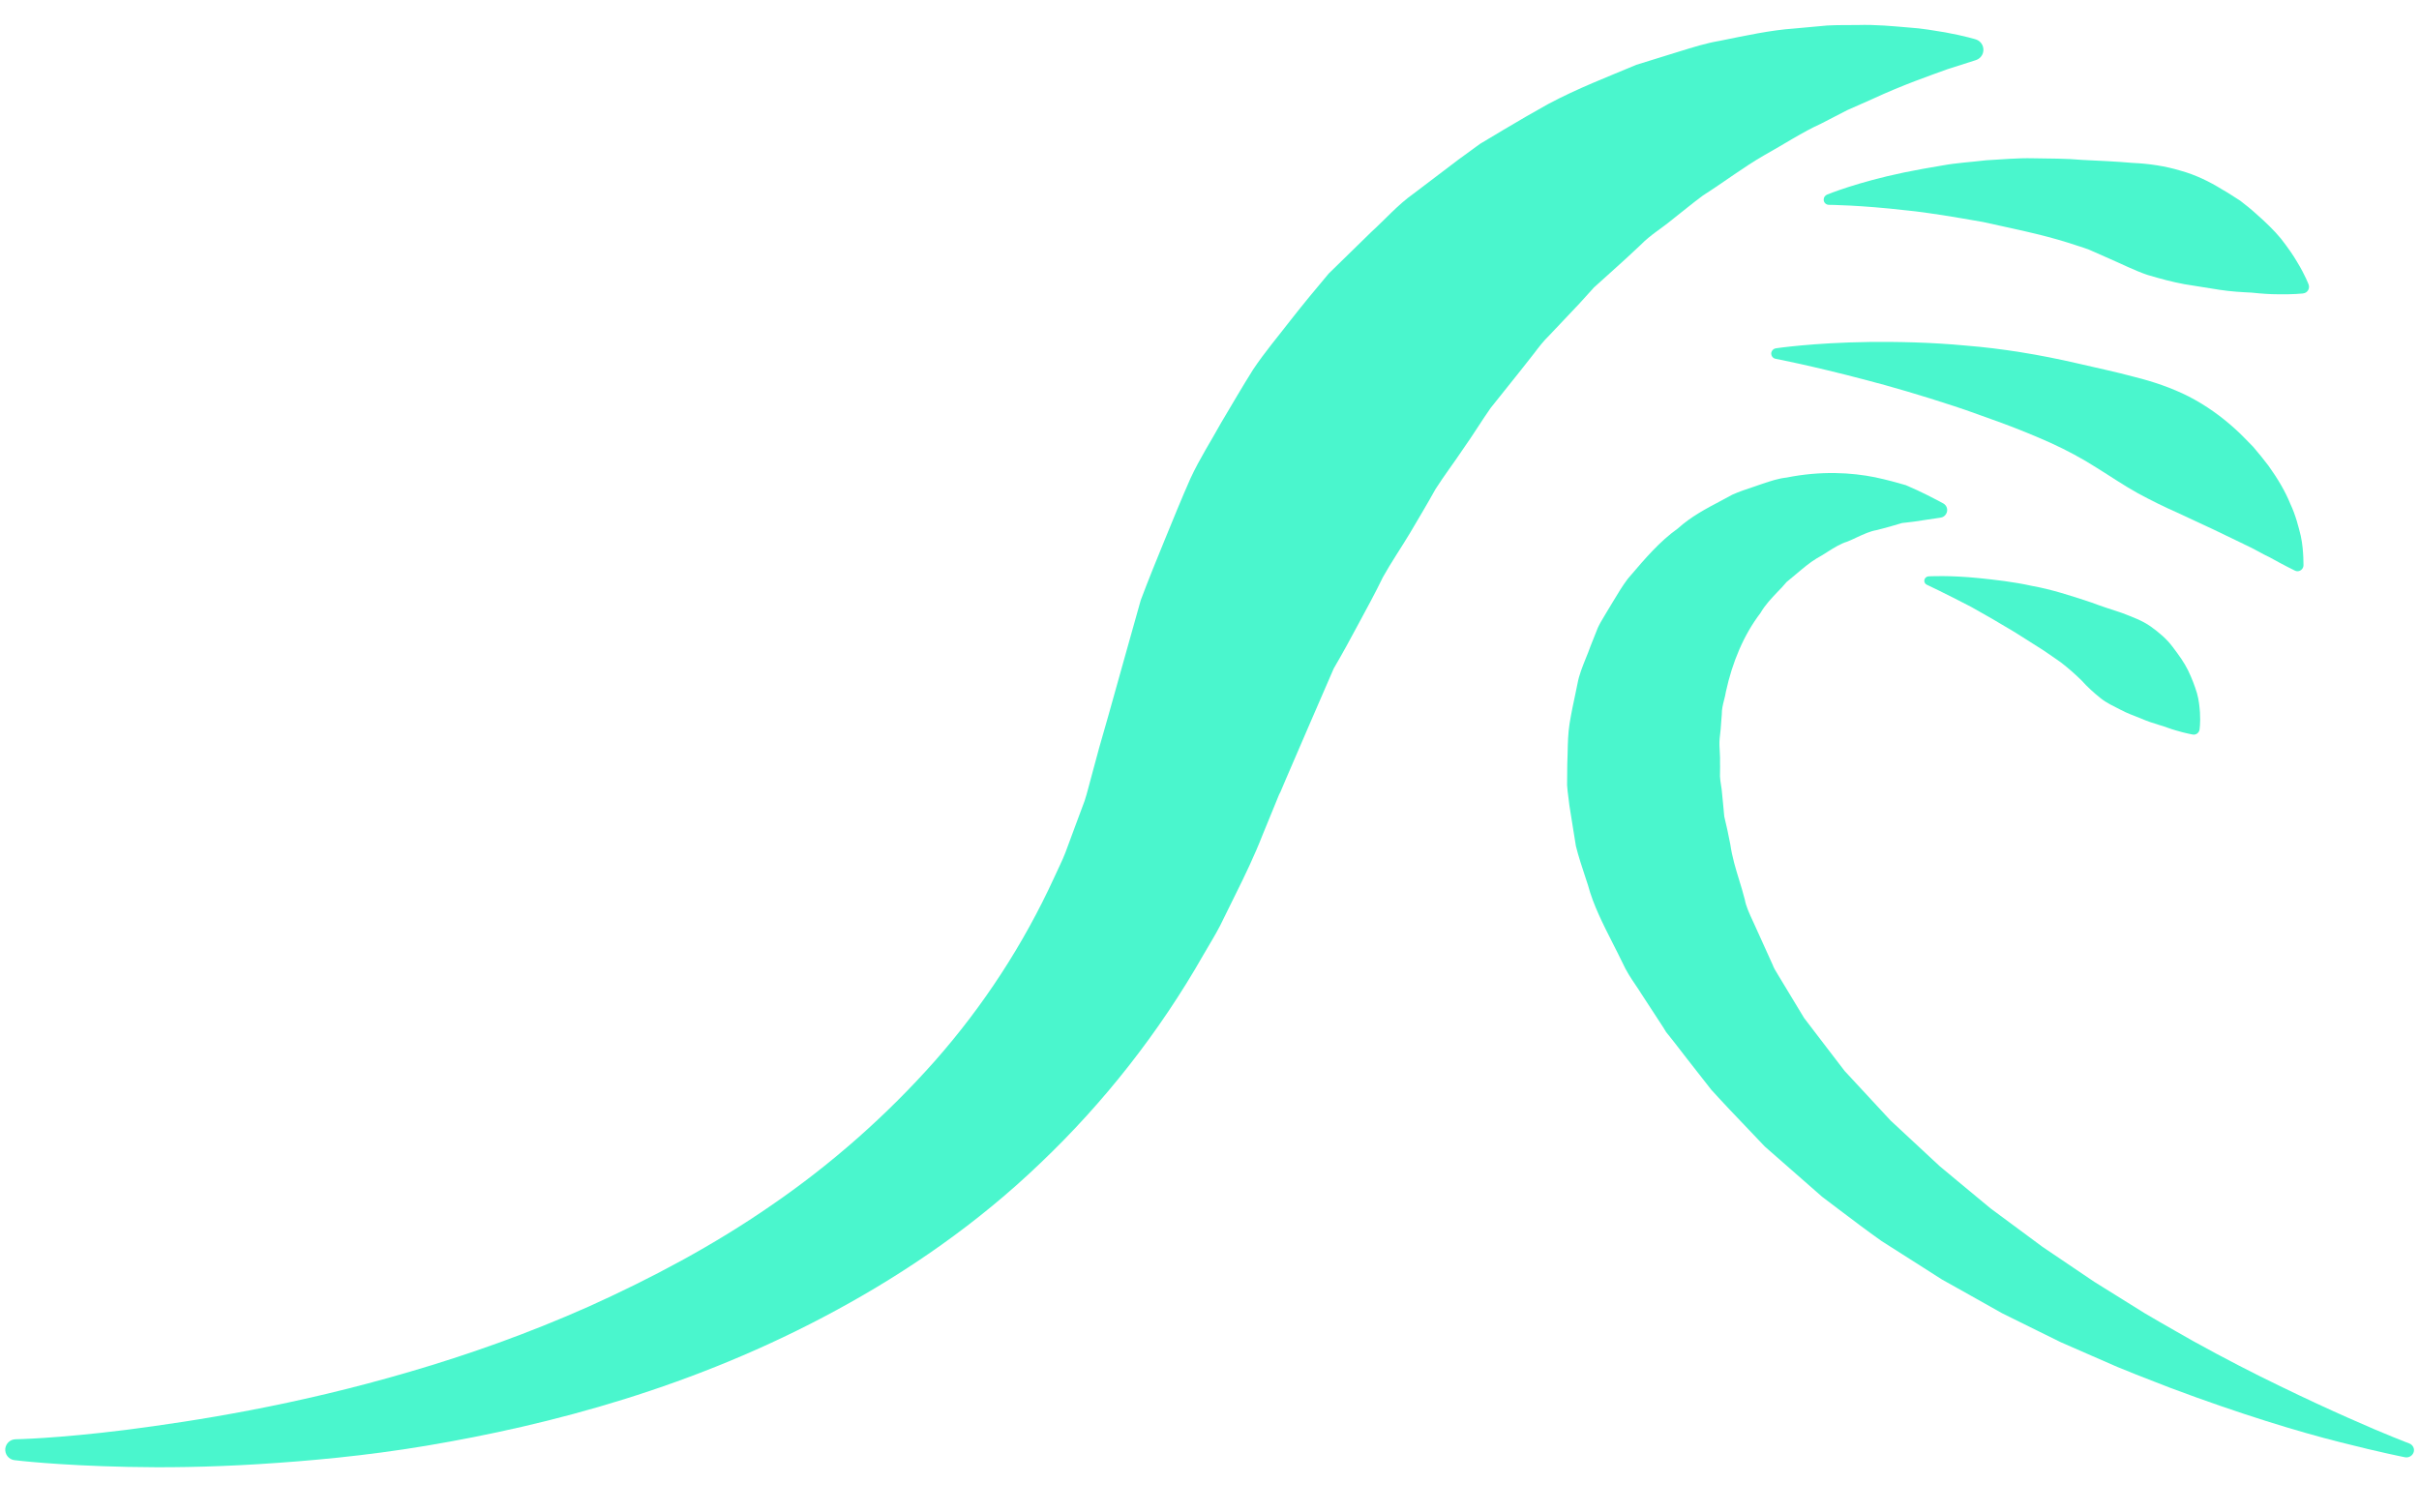
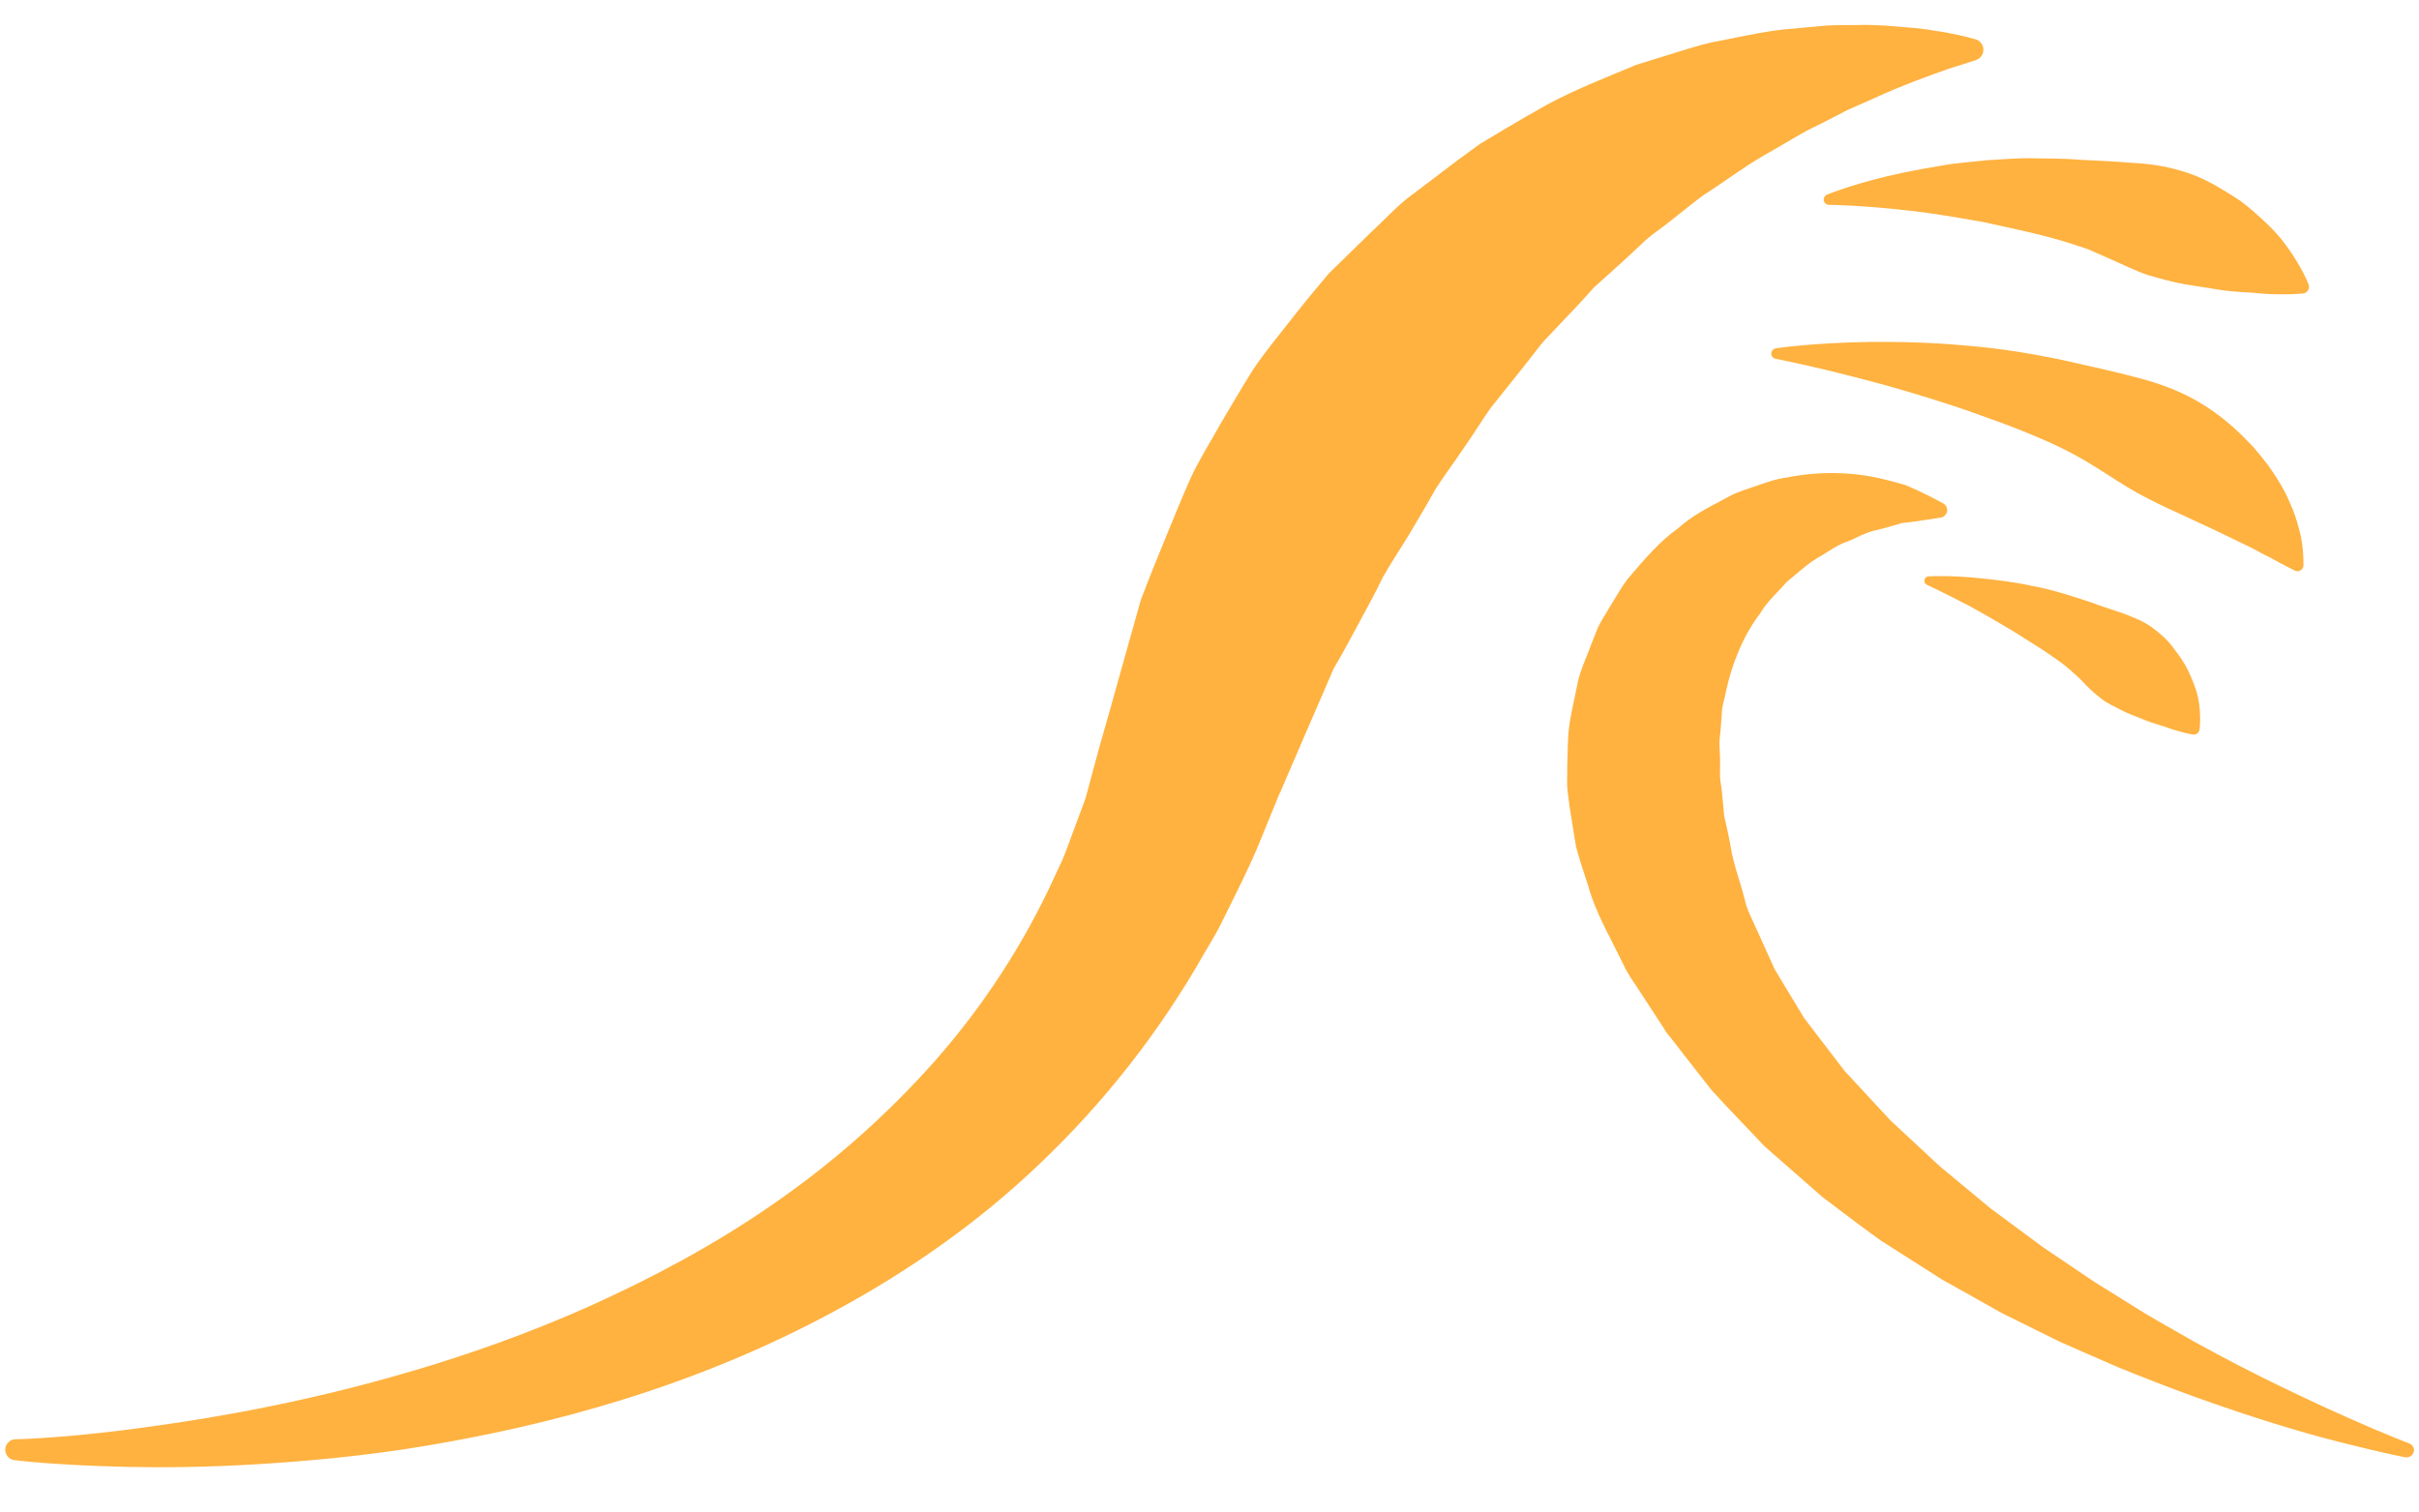
<svg xmlns="http://www.w3.org/2000/svg" width="40" height="25" viewBox="0 0 40 25" fill="none">
-   <path d="M26.358 4.754C26.446 4.674 26.534 4.596 26.62 4.518C26.795 4.363 26.965 4.205 27.131 4.049C27.292 3.883 27.483 3.773 27.651 3.632C27.824 3.497 27.99 3.358 28.16 3.233C28.511 3.009 28.836 2.761 29.167 2.571C29.498 2.387 29.805 2.184 30.111 2.046C30.262 1.968 30.407 1.893 30.545 1.822C30.688 1.759 30.824 1.697 30.954 1.641C31.474 1.4 31.905 1.253 32.201 1.145C32.498 1.049 32.658 0.999 32.658 0.999L32.673 0.994C32.726 0.977 32.771 0.934 32.789 0.878C32.819 0.783 32.766 0.681 32.673 0.652C32.673 0.652 32.493 0.595 32.164 0.535C32 0.509 31.792 0.469 31.551 0.454C31.308 0.434 31.025 0.404 30.711 0.414C30.553 0.416 30.386 0.412 30.211 0.422C30.036 0.437 29.854 0.454 29.664 0.472C29.278 0.499 28.874 0.587 28.434 0.676C28.21 0.713 27.992 0.783 27.764 0.853C27.535 0.924 27.299 0.997 27.058 1.072C26.596 1.267 26.09 1.459 25.598 1.722C25.355 1.858 25.106 2 24.855 2.151C24.729 2.226 24.602 2.302 24.474 2.379C24.355 2.467 24.233 2.555 24.112 2.643C23.871 2.827 23.625 3.014 23.374 3.203C23.115 3.386 22.909 3.624 22.671 3.841C22.44 4.067 22.206 4.295 21.97 4.526C21.758 4.777 21.547 5.033 21.34 5.297C21.135 5.563 20.912 5.826 20.723 6.109C20.542 6.396 20.37 6.694 20.193 6.991C20.025 7.295 19.837 7.586 19.687 7.909C19.541 8.238 19.405 8.574 19.267 8.911C19.129 9.247 18.991 9.586 18.863 9.927C18.775 10.243 18.685 10.562 18.595 10.881C18.505 11.2 18.416 11.521 18.326 11.842L18.175 12.37L18.057 12.807C18.015 12.954 17.982 13.102 17.935 13.246L17.777 13.67L17.619 14.097C17.565 14.239 17.495 14.371 17.433 14.511C16.928 15.613 16.26 16.64 15.459 17.548C14.656 18.454 13.743 19.257 12.766 19.928C11.79 20.605 10.758 21.148 9.744 21.606C8.727 22.059 7.723 22.412 6.777 22.688C4.883 23.245 3.235 23.501 2.081 23.65C0.922 23.795 0.257 23.805 0.257 23.805C0.173 23.806 0.1 23.869 0.088 23.956C0.076 24.051 0.143 24.139 0.239 24.151H0.243C0.243 24.151 0.922 24.237 2.113 24.262C2.708 24.275 3.432 24.268 4.265 24.217C5.096 24.165 6.037 24.082 7.056 23.911C9.087 23.569 11.478 22.949 13.831 21.669C15.005 21.032 16.168 20.233 17.206 19.235C18.246 18.246 19.169 17.076 19.9 15.791C19.992 15.63 20.091 15.474 20.176 15.309L20.42 14.814C20.585 14.483 20.745 14.149 20.878 13.808L21.087 13.298L21.139 13.17L21.165 13.107L21.172 13.09C21.193 13.025 21.148 13.16 21.155 13.141L21.167 13.113L21.265 12.882C21.398 12.576 21.529 12.27 21.66 11.966C21.792 11.662 21.923 11.36 22.054 11.057C22.202 10.804 22.339 10.552 22.473 10.301C22.608 10.05 22.744 9.802 22.866 9.549C23.003 9.302 23.168 9.062 23.313 8.82C23.457 8.575 23.602 8.334 23.737 8.09C23.886 7.857 24.051 7.641 24.2 7.417C24.357 7.196 24.496 6.966 24.648 6.749C24.812 6.544 24.973 6.341 25.133 6.142C25.213 6.04 25.291 5.941 25.37 5.841C25.447 5.738 25.525 5.638 25.613 5.553C25.784 5.372 25.952 5.194 26.119 5.018C26.197 4.932 26.278 4.842 26.358 4.754L26.358 4.754Z" fill="#4AF6CD" />
-   <path fill-rule="evenodd" clip-rule="evenodd" d="M38.83 23.451C39.466 23.735 39.837 23.873 39.837 23.873L39.837 23.873C39.9 23.896 39.934 23.966 39.909 24.026C39.887 24.081 39.829 24.113 39.771 24.103C39.771 24.103 39.373 24.026 38.69 23.852C38.005 23.68 37.039 23.386 35.899 22.959C35.809 22.923 35.717 22.888 35.624 22.852C35.426 22.775 35.222 22.696 35.015 22.61C34.873 22.547 34.728 22.485 34.582 22.421C34.417 22.349 34.249 22.276 34.079 22.201C33.957 22.141 33.834 22.08 33.71 22.019C33.511 21.921 33.31 21.822 33.107 21.721C32.864 21.585 32.617 21.446 32.367 21.305C32.283 21.258 32.199 21.211 32.114 21.164C32.009 21.096 31.903 21.029 31.796 20.961C31.571 20.817 31.344 20.673 31.114 20.527C30.878 20.36 30.645 20.184 30.41 20.006C30.317 19.936 30.224 19.865 30.13 19.794C29.963 19.648 29.795 19.501 29.627 19.353C29.479 19.223 29.331 19.093 29.182 18.963C29.093 18.869 29.004 18.776 28.915 18.682C28.708 18.466 28.501 18.249 28.298 18.025L27.894 17.509L27.693 17.249L27.59 17.119L27.565 17.088L27.552 17.071C27.549 17.067 27.548 17.066 27.549 17.066C27.549 17.066 27.566 17.097 27.518 17.017L27.513 17.008L27.472 16.945L27.146 16.445C27.113 16.391 27.079 16.341 27.045 16.291C26.97 16.18 26.894 16.068 26.822 15.909C26.773 15.807 26.721 15.706 26.669 15.603C26.508 15.286 26.345 14.966 26.258 14.639C26.244 14.596 26.23 14.552 26.215 14.508C26.159 14.338 26.102 14.168 26.059 13.995C26.043 13.899 26.028 13.804 26.013 13.71C25.992 13.58 25.972 13.45 25.951 13.321C25.946 13.277 25.941 13.234 25.935 13.191C25.926 13.122 25.917 13.055 25.913 12.986L25.916 12.643C25.919 12.578 25.92 12.514 25.922 12.45C25.925 12.288 25.929 12.128 25.954 11.968C25.982 11.795 26.018 11.626 26.054 11.458C26.064 11.408 26.075 11.358 26.085 11.308C26.111 11.164 26.168 11.024 26.223 10.887C26.251 10.819 26.278 10.751 26.302 10.683L26.421 10.384C26.45 10.32 26.487 10.258 26.524 10.197C26.543 10.166 26.562 10.136 26.579 10.105C26.613 10.05 26.646 9.995 26.678 9.941C26.754 9.815 26.827 9.692 26.913 9.578C26.924 9.565 26.935 9.553 26.945 9.54C27.201 9.24 27.444 8.954 27.743 8.742C27.959 8.546 28.211 8.413 28.448 8.288C28.515 8.252 28.581 8.217 28.645 8.182C28.758 8.131 28.873 8.093 28.985 8.056C29.026 8.042 29.065 8.029 29.104 8.015C29.119 8.01 29.134 8.005 29.148 8C29.28 7.956 29.407 7.913 29.541 7.899C30.113 7.784 30.618 7.816 31.006 7.894C31.202 7.936 31.37 7.982 31.513 8.024C31.654 8.085 31.77 8.138 31.862 8.185C32.044 8.276 32.136 8.328 32.136 8.328C32.196 8.363 32.216 8.439 32.181 8.499C32.161 8.534 32.128 8.556 32.091 8.561L32.074 8.564C32.074 8.564 31.973 8.579 31.784 8.607C31.708 8.621 31.62 8.631 31.52 8.643C31.499 8.645 31.477 8.648 31.454 8.65C31.412 8.662 31.367 8.675 31.321 8.689C31.23 8.715 31.132 8.744 31.03 8.768C30.924 8.786 30.815 8.836 30.703 8.888C30.652 8.912 30.6 8.937 30.547 8.958C30.431 8.993 30.321 9.063 30.209 9.134C30.153 9.17 30.096 9.205 30.038 9.237C29.922 9.307 29.813 9.4 29.703 9.493C29.65 9.538 29.597 9.583 29.543 9.626C29.494 9.685 29.442 9.74 29.389 9.794C29.289 9.9 29.188 10.005 29.111 10.138C28.835 10.499 28.645 10.951 28.539 11.441C28.532 11.488 28.52 11.533 28.509 11.577C28.489 11.655 28.47 11.732 28.471 11.817C28.468 11.847 28.466 11.877 28.464 11.906C28.457 12.008 28.45 12.111 28.436 12.213C28.429 12.286 28.433 12.363 28.438 12.44C28.441 12.503 28.445 12.566 28.442 12.628C28.442 12.646 28.442 12.663 28.443 12.681C28.443 12.733 28.443 12.786 28.441 12.839C28.443 12.889 28.451 12.939 28.459 12.99C28.462 13.012 28.466 13.035 28.469 13.057C28.477 13.134 28.484 13.212 28.492 13.29C28.498 13.361 28.505 13.433 28.512 13.504C28.549 13.655 28.582 13.81 28.612 13.966C28.642 14.176 28.7 14.365 28.759 14.557C28.791 14.664 28.825 14.771 28.853 14.884C28.87 14.986 28.93 15.117 28.991 15.248C29.015 15.3 29.039 15.352 29.061 15.402L29.307 15.946L29.337 16.014L29.34 16.019L29.343 16.026L29.412 16.142L29.551 16.372L29.832 16.837C29.959 17.002 30.085 17.167 30.21 17.332C30.308 17.459 30.405 17.586 30.502 17.713L31.26 18.531C31.532 18.785 31.803 19.038 32.073 19.287C32.167 19.365 32.26 19.443 32.354 19.521C32.542 19.678 32.73 19.833 32.916 19.987C33.206 20.203 33.494 20.416 33.775 20.623C34.066 20.821 34.352 21.014 34.629 21.2C34.915 21.378 35.193 21.551 35.462 21.719C35.635 21.822 35.806 21.919 35.974 22.015C36.071 22.069 36.166 22.123 36.26 22.178C36.777 22.464 37.261 22.713 37.694 22.922C38.13 23.134 38.512 23.31 38.83 23.451ZM29.32 15.985C29.32 15.984 29.319 15.983 29.318 15.982L29.327 15.998L29.33 16.001C29.327 15.996 29.322 15.988 29.32 15.984C29.32 15.984 29.32 15.984 29.32 15.985Z" fill="#4AF6CD" />
-   <path d="M31.488 2.852C30.706 3.014 30.213 3.218 30.213 3.218C30.181 3.231 30.156 3.263 30.156 3.3C30.154 3.348 30.194 3.388 30.243 3.388C30.244 3.388 30.759 3.391 31.519 3.479C31.898 3.516 32.334 3.592 32.792 3.672C33.25 3.775 33.733 3.868 34.197 4.014C34.313 4.054 34.43 4.086 34.543 4.129C34.654 4.179 34.764 4.227 34.874 4.275C35.093 4.37 35.299 4.475 35.507 4.546C35.718 4.609 35.922 4.664 36.124 4.701C36.33 4.734 36.526 4.766 36.707 4.794C36.892 4.822 37.071 4.832 37.234 4.84C37.392 4.857 37.538 4.867 37.663 4.867C37.914 4.872 38.08 4.854 38.08 4.854L38.087 4.852C38.095 4.85 38.102 4.849 38.11 4.847C38.166 4.827 38.195 4.764 38.175 4.707C38.175 4.707 38.12 4.556 37.985 4.333C37.919 4.219 37.829 4.091 37.718 3.948C37.605 3.81 37.463 3.674 37.302 3.532C37.222 3.459 37.134 3.389 37.043 3.319C36.946 3.26 36.85 3.191 36.744 3.133C36.538 3.005 36.306 2.891 36.054 2.822C35.803 2.746 35.533 2.706 35.258 2.694C34.983 2.67 34.707 2.658 34.433 2.645C34.16 2.62 33.888 2.623 33.622 2.618C33.356 2.611 33.093 2.638 32.842 2.651C32.59 2.681 32.35 2.694 32.123 2.736C31.897 2.774 31.684 2.811 31.488 2.852L31.488 2.852Z" fill="#4AF6CD" />
-   <path d="M37.109 9.003C37.276 9.077 37.405 9.16 37.535 9.22C37.773 9.353 37.939 9.433 37.939 9.433L37.949 9.438C37.962 9.445 37.977 9.448 37.994 9.448C38.047 9.446 38.09 9.401 38.09 9.347C38.09 9.347 38.088 9.302 38.087 9.219C38.082 9.135 38.077 9.011 38.044 8.86C38.007 8.712 37.962 8.524 37.871 8.331C37.789 8.128 37.666 7.92 37.513 7.706C37.435 7.601 37.347 7.495 37.256 7.388C37.157 7.29 37.059 7.181 36.948 7.084C36.729 6.886 36.476 6.704 36.195 6.559C35.914 6.416 35.605 6.311 35.291 6.233C34.977 6.148 34.659 6.082 34.347 6.009C33.722 5.864 33.097 5.763 32.51 5.716C31.925 5.661 31.378 5.651 30.911 5.656C29.978 5.668 29.365 5.761 29.365 5.761C29.328 5.766 29.299 5.794 29.29 5.831C29.282 5.879 29.312 5.926 29.36 5.934C29.36 5.934 29.96 6.049 30.836 6.28C31.273 6.393 31.777 6.541 32.306 6.715C32.57 6.8 32.837 6.903 33.11 6.999C33.379 7.099 33.65 7.209 33.913 7.327C34.175 7.447 34.43 7.583 34.664 7.733C34.902 7.88 35.123 8.032 35.346 8.155C35.569 8.276 35.783 8.382 35.997 8.476C36.208 8.574 36.408 8.667 36.592 8.753C36.782 8.843 36.956 8.928 37.109 9.002L37.109 9.003Z" fill="#4AF6CD" />
-   <path d="M36.182 11.089C36.118 10.958 36.029 10.835 35.929 10.703C35.831 10.57 35.705 10.464 35.565 10.363C35.425 10.263 35.256 10.203 35.088 10.138C34.918 10.082 34.747 10.027 34.583 9.965C34.25 9.854 33.919 9.747 33.602 9.691C33.288 9.621 32.989 9.59 32.736 9.563C32.23 9.511 31.888 9.533 31.888 9.533C31.863 9.535 31.84 9.55 31.827 9.575C31.81 9.611 31.825 9.654 31.861 9.671C31.861 9.671 32.162 9.812 32.595 10.038C32.809 10.156 33.053 10.298 33.309 10.452C33.434 10.532 33.564 10.614 33.693 10.695C33.825 10.775 33.949 10.868 34.076 10.954C34.197 11.047 34.313 11.149 34.42 11.254C34.519 11.365 34.627 11.461 34.73 11.544C34.832 11.627 34.955 11.682 35.065 11.739C35.173 11.797 35.291 11.839 35.399 11.882C35.502 11.927 35.608 11.963 35.711 11.993C35.814 12.023 35.896 12.058 35.977 12.08C36.137 12.128 36.253 12.148 36.253 12.148L36.258 12.149C36.31 12.159 36.359 12.124 36.37 12.073C36.37 12.073 36.389 11.963 36.378 11.782C36.371 11.692 36.361 11.578 36.328 11.463C36.293 11.348 36.246 11.222 36.182 11.089H36.182Z" fill="#4AF6CD" />
+   <path d="M26.358 4.754C26.446 4.674 26.534 4.596 26.62 4.518C26.795 4.363 26.965 4.205 27.131 4.049C27.292 3.883 27.483 3.773 27.651 3.632C27.824 3.497 27.99 3.358 28.16 3.233C28.511 3.009 28.836 2.761 29.167 2.571C29.498 2.387 29.805 2.184 30.111 2.046C30.262 1.968 30.407 1.893 30.545 1.822C30.688 1.759 30.824 1.697 30.954 1.641C31.474 1.4 31.905 1.253 32.201 1.145C32.498 1.049 32.658 0.999 32.658 0.999L32.673 0.994C32.726 0.977 32.771 0.934 32.789 0.878C32.819 0.783 32.766 0.681 32.673 0.652C32.673 0.652 32.493 0.595 32.164 0.535C32 0.509 31.792 0.469 31.551 0.454C31.308 0.434 31.025 0.404 30.711 0.414C30.553 0.416 30.386 0.412 30.211 0.422C30.036 0.437 29.854 0.454 29.664 0.472C29.278 0.499 28.874 0.587 28.434 0.676C28.21 0.713 27.992 0.783 27.764 0.853C27.535 0.924 27.299 0.997 27.058 1.072C26.596 1.267 26.09 1.459 25.598 1.722C25.355 1.858 25.106 2 24.855 2.151C24.729 2.226 24.602 2.302 24.474 2.379C24.355 2.467 24.233 2.555 24.112 2.643C23.871 2.827 23.625 3.014 23.374 3.203C23.115 3.386 22.909 3.624 22.671 3.841C22.44 4.067 22.206 4.295 21.97 4.526C21.758 4.777 21.547 5.033 21.34 5.297C21.135 5.563 20.912 5.826 20.723 6.109C20.542 6.396 20.37 6.694 20.193 6.991C20.025 7.295 19.837 7.586 19.687 7.909C19.541 8.238 19.405 8.574 19.267 8.911C19.129 9.247 18.991 9.586 18.863 9.927C18.775 10.243 18.685 10.562 18.595 10.881C18.505 11.2 18.416 11.521 18.326 11.842L18.175 12.37L18.057 12.807C18.015 12.954 17.982 13.102 17.935 13.246L17.777 13.67L17.619 14.097C17.565 14.239 17.495 14.371 17.433 14.511C16.928 15.613 16.26 16.64 15.459 17.548C14.656 18.454 13.743 19.257 12.766 19.928C11.79 20.605 10.758 21.148 9.744 21.606C8.727 22.059 7.723 22.412 6.777 22.688C4.883 23.245 3.235 23.501 2.081 23.65C0.922 23.795 0.257 23.805 0.257 23.805C0.173 23.806 0.1 23.869 0.088 23.956C0.076 24.051 0.143 24.139 0.239 24.151H0.243C0.243 24.151 0.922 24.237 2.113 24.262C2.708 24.275 3.432 24.268 4.265 24.217C5.096 24.165 6.037 24.082 7.056 23.911C9.087 23.569 11.478 22.949 13.831 21.669C15.005 21.032 16.168 20.233 17.206 19.235C18.246 18.246 19.169 17.076 19.9 15.791C19.992 15.63 20.091 15.474 20.176 15.309L20.42 14.814C20.585 14.483 20.745 14.149 20.878 13.808L21.087 13.298L21.139 13.17L21.165 13.107L21.172 13.09C21.193 13.025 21.148 13.16 21.155 13.141L21.167 13.113L21.265 12.882C21.398 12.576 21.529 12.27 21.66 11.966C21.792 11.662 21.923 11.36 22.054 11.057C22.202 10.804 22.339 10.552 22.473 10.301C22.608 10.05 22.744 9.802 22.866 9.549C23.003 9.302 23.168 9.062 23.313 8.82C23.457 8.575 23.602 8.334 23.737 8.09C23.886 7.857 24.051 7.641 24.2 7.417C24.357 7.196 24.496 6.966 24.648 6.749C24.812 6.544 24.973 6.341 25.133 6.142C25.213 6.04 25.291 5.941 25.37 5.841C25.447 5.738 25.525 5.638 25.613 5.553C25.784 5.372 25.952 5.194 26.119 5.018C26.197 4.932 26.278 4.842 26.358 4.754L26.358 4.754Z" fill="#FFB240" />
+   <path fill-rule="evenodd" clip-rule="evenodd" d="M38.83 23.451C39.466 23.735 39.837 23.873 39.837 23.873L39.837 23.873C39.9 23.896 39.934 23.966 39.909 24.026C39.887 24.081 39.829 24.113 39.771 24.103C39.771 24.103 39.373 24.026 38.69 23.852C38.005 23.68 37.039 23.386 35.899 22.959C35.809 22.923 35.717 22.888 35.624 22.852C35.426 22.775 35.222 22.696 35.015 22.61C34.873 22.547 34.728 22.485 34.582 22.421C34.417 22.349 34.249 22.276 34.079 22.201C33.957 22.141 33.834 22.08 33.71 22.019C33.511 21.921 33.31 21.822 33.107 21.721C32.864 21.585 32.617 21.446 32.367 21.305C32.283 21.258 32.199 21.211 32.114 21.164C32.009 21.096 31.903 21.029 31.796 20.961C31.571 20.817 31.344 20.673 31.114 20.527C30.878 20.36 30.645 20.184 30.41 20.006C30.317 19.936 30.224 19.865 30.13 19.794C29.963 19.648 29.795 19.501 29.627 19.353C29.479 19.223 29.331 19.093 29.182 18.963C29.093 18.869 29.004 18.776 28.915 18.682C28.708 18.466 28.501 18.249 28.298 18.025L27.894 17.509L27.693 17.249L27.59 17.119L27.565 17.088L27.552 17.071C27.549 17.067 27.548 17.066 27.549 17.066C27.549 17.066 27.566 17.097 27.518 17.017L27.513 17.008L27.472 16.945L27.146 16.445C27.113 16.391 27.079 16.341 27.045 16.291C26.97 16.18 26.894 16.068 26.822 15.909C26.773 15.807 26.721 15.706 26.669 15.603C26.508 15.286 26.345 14.966 26.258 14.639C26.244 14.596 26.23 14.552 26.215 14.508C26.159 14.338 26.102 14.168 26.059 13.995C26.043 13.899 26.028 13.804 26.013 13.71C25.992 13.58 25.972 13.45 25.951 13.321C25.946 13.277 25.941 13.234 25.935 13.191C25.926 13.122 25.917 13.055 25.913 12.986L25.916 12.643C25.919 12.578 25.92 12.514 25.922 12.45C25.925 12.288 25.929 12.128 25.954 11.968C25.982 11.795 26.018 11.626 26.054 11.458C26.064 11.408 26.075 11.358 26.085 11.308C26.111 11.164 26.168 11.024 26.223 10.887C26.251 10.819 26.278 10.751 26.302 10.683L26.421 10.384C26.45 10.32 26.487 10.258 26.524 10.197C26.543 10.166 26.562 10.136 26.579 10.105C26.613 10.05 26.646 9.995 26.678 9.941C26.754 9.815 26.827 9.692 26.913 9.578C26.924 9.565 26.935 9.553 26.945 9.54C27.201 9.24 27.444 8.954 27.743 8.742C27.959 8.546 28.211 8.413 28.448 8.288C28.515 8.252 28.581 8.217 28.645 8.182C28.758 8.131 28.873 8.093 28.985 8.056C29.026 8.042 29.065 8.029 29.104 8.015C29.119 8.01 29.134 8.005 29.148 8C29.28 7.956 29.407 7.913 29.541 7.899C30.113 7.784 30.618 7.816 31.006 7.894C31.202 7.936 31.37 7.982 31.513 8.024C31.654 8.085 31.77 8.138 31.862 8.185C32.044 8.276 32.136 8.328 32.136 8.328C32.196 8.363 32.216 8.439 32.181 8.499C32.161 8.534 32.128 8.556 32.091 8.561L32.074 8.564C32.074 8.564 31.973 8.579 31.784 8.607C31.708 8.621 31.62 8.631 31.52 8.643C31.499 8.645 31.477 8.648 31.454 8.65C31.412 8.662 31.367 8.675 31.321 8.689C31.23 8.715 31.132 8.744 31.03 8.768C30.924 8.786 30.815 8.836 30.703 8.888C30.652 8.912 30.6 8.937 30.547 8.958C30.431 8.993 30.321 9.063 30.209 9.134C30.153 9.17 30.096 9.205 30.038 9.237C29.922 9.307 29.813 9.4 29.703 9.493C29.65 9.538 29.597 9.583 29.543 9.626C29.494 9.685 29.442 9.74 29.389 9.794C29.289 9.9 29.188 10.005 29.111 10.138C28.835 10.499 28.645 10.951 28.539 11.441C28.532 11.488 28.52 11.533 28.509 11.577C28.489 11.655 28.47 11.732 28.471 11.817C28.468 11.847 28.466 11.877 28.464 11.906C28.457 12.008 28.45 12.111 28.436 12.213C28.429 12.286 28.433 12.363 28.438 12.44C28.441 12.503 28.445 12.566 28.442 12.628C28.442 12.646 28.442 12.663 28.443 12.681C28.443 12.733 28.443 12.786 28.441 12.839C28.443 12.889 28.451 12.939 28.459 12.99C28.462 13.012 28.466 13.035 28.469 13.057C28.477 13.134 28.484 13.212 28.492 13.29C28.498 13.361 28.505 13.433 28.512 13.504C28.549 13.655 28.582 13.81 28.612 13.966C28.642 14.176 28.7 14.365 28.759 14.557C28.791 14.664 28.825 14.771 28.853 14.884C28.87 14.986 28.93 15.117 28.991 15.248C29.015 15.3 29.039 15.352 29.061 15.402L29.307 15.946L29.337 16.014L29.34 16.019L29.343 16.026L29.412 16.142L29.551 16.372L29.832 16.837C29.959 17.002 30.085 17.167 30.21 17.332C30.308 17.459 30.405 17.586 30.502 17.713L31.26 18.531C31.532 18.785 31.803 19.038 32.073 19.287C32.167 19.365 32.26 19.443 32.354 19.521C32.542 19.678 32.73 19.833 32.916 19.987C33.206 20.203 33.494 20.416 33.775 20.623C34.066 20.821 34.352 21.014 34.629 21.2C34.915 21.378 35.193 21.551 35.462 21.719C35.635 21.822 35.806 21.919 35.974 22.015C36.071 22.069 36.166 22.123 36.26 22.178C36.777 22.464 37.261 22.713 37.694 22.922C38.13 23.134 38.512 23.31 38.83 23.451ZM29.32 15.985C29.32 15.984 29.319 15.983 29.318 15.982L29.327 15.998L29.33 16.001C29.327 15.996 29.322 15.988 29.32 15.984C29.32 15.984 29.32 15.984 29.32 15.985Z" fill="#FFB240" />
+   <path d="M31.488 2.852C30.706 3.014 30.213 3.218 30.213 3.218C30.181 3.231 30.156 3.263 30.156 3.3C30.154 3.348 30.194 3.388 30.243 3.388C30.244 3.388 30.759 3.391 31.519 3.479C31.898 3.516 32.334 3.592 32.792 3.672C33.25 3.775 33.733 3.868 34.197 4.014C34.313 4.054 34.43 4.086 34.543 4.129C34.654 4.179 34.764 4.227 34.874 4.275C35.093 4.37 35.299 4.475 35.507 4.546C35.718 4.609 35.922 4.664 36.124 4.701C36.33 4.734 36.526 4.766 36.707 4.794C36.892 4.822 37.071 4.832 37.234 4.84C37.392 4.857 37.538 4.867 37.663 4.867C37.914 4.872 38.08 4.854 38.08 4.854L38.087 4.852C38.095 4.85 38.102 4.849 38.11 4.847C38.166 4.827 38.195 4.764 38.175 4.707C38.175 4.707 38.12 4.556 37.985 4.333C37.919 4.219 37.829 4.091 37.718 3.948C37.605 3.81 37.463 3.674 37.302 3.532C37.222 3.459 37.134 3.389 37.043 3.319C36.946 3.26 36.85 3.191 36.744 3.133C36.538 3.005 36.306 2.891 36.054 2.822C35.803 2.746 35.533 2.706 35.258 2.694C34.983 2.67 34.707 2.658 34.433 2.645C34.16 2.62 33.888 2.623 33.622 2.618C33.356 2.611 33.093 2.638 32.842 2.651C32.59 2.681 32.35 2.694 32.123 2.736C31.897 2.774 31.684 2.811 31.488 2.852L31.488 2.852Z" fill="#FFB240" />
+   <path d="M37.109 9.003C37.276 9.077 37.405 9.16 37.535 9.22C37.773 9.353 37.939 9.433 37.939 9.433L37.949 9.438C37.962 9.445 37.977 9.448 37.994 9.448C38.047 9.446 38.09 9.401 38.09 9.347C38.09 9.347 38.088 9.302 38.087 9.219C38.082 9.135 38.077 9.011 38.044 8.86C38.007 8.712 37.962 8.524 37.871 8.331C37.789 8.128 37.666 7.92 37.513 7.706C37.435 7.601 37.347 7.495 37.256 7.388C37.157 7.29 37.059 7.181 36.948 7.084C36.729 6.886 36.476 6.704 36.195 6.559C35.914 6.416 35.605 6.311 35.291 6.233C34.977 6.148 34.659 6.082 34.347 6.009C33.722 5.864 33.097 5.763 32.51 5.716C31.925 5.661 31.378 5.651 30.911 5.656C29.978 5.668 29.365 5.761 29.365 5.761C29.328 5.766 29.299 5.794 29.29 5.831C29.282 5.879 29.312 5.926 29.36 5.934C29.36 5.934 29.96 6.049 30.836 6.28C31.273 6.393 31.777 6.541 32.306 6.715C32.57 6.8 32.837 6.903 33.11 6.999C33.379 7.099 33.65 7.209 33.913 7.327C34.175 7.447 34.43 7.583 34.664 7.733C34.902 7.88 35.123 8.032 35.346 8.155C35.569 8.276 35.783 8.382 35.997 8.476C36.208 8.574 36.408 8.667 36.592 8.753C36.782 8.843 36.956 8.928 37.109 9.002L37.109 9.003Z" fill="#FFB240" />
+   <path d="M36.182 11.089C36.118 10.958 36.029 10.835 35.929 10.703C35.831 10.57 35.705 10.464 35.565 10.363C35.425 10.263 35.256 10.203 35.088 10.138C34.918 10.082 34.747 10.027 34.583 9.965C34.25 9.854 33.919 9.747 33.602 9.691C33.288 9.621 32.989 9.59 32.736 9.563C32.23 9.511 31.888 9.533 31.888 9.533C31.863 9.535 31.84 9.55 31.827 9.575C31.81 9.611 31.825 9.654 31.861 9.671C31.861 9.671 32.162 9.812 32.595 10.038C32.809 10.156 33.053 10.298 33.309 10.452C33.434 10.532 33.564 10.614 33.693 10.695C33.825 10.775 33.949 10.868 34.076 10.954C34.197 11.047 34.313 11.149 34.42 11.254C34.519 11.365 34.627 11.461 34.73 11.544C34.832 11.627 34.955 11.682 35.065 11.739C35.173 11.797 35.291 11.839 35.399 11.882C35.502 11.927 35.608 11.963 35.711 11.993C35.814 12.023 35.896 12.058 35.977 12.08C36.137 12.128 36.253 12.148 36.253 12.148L36.258 12.149C36.31 12.159 36.359 12.124 36.37 12.073C36.37 12.073 36.389 11.963 36.378 11.782C36.371 11.692 36.361 11.578 36.328 11.463C36.293 11.348 36.246 11.222 36.182 11.089H36.182Z" fill="#FFB240" />
</svg>
